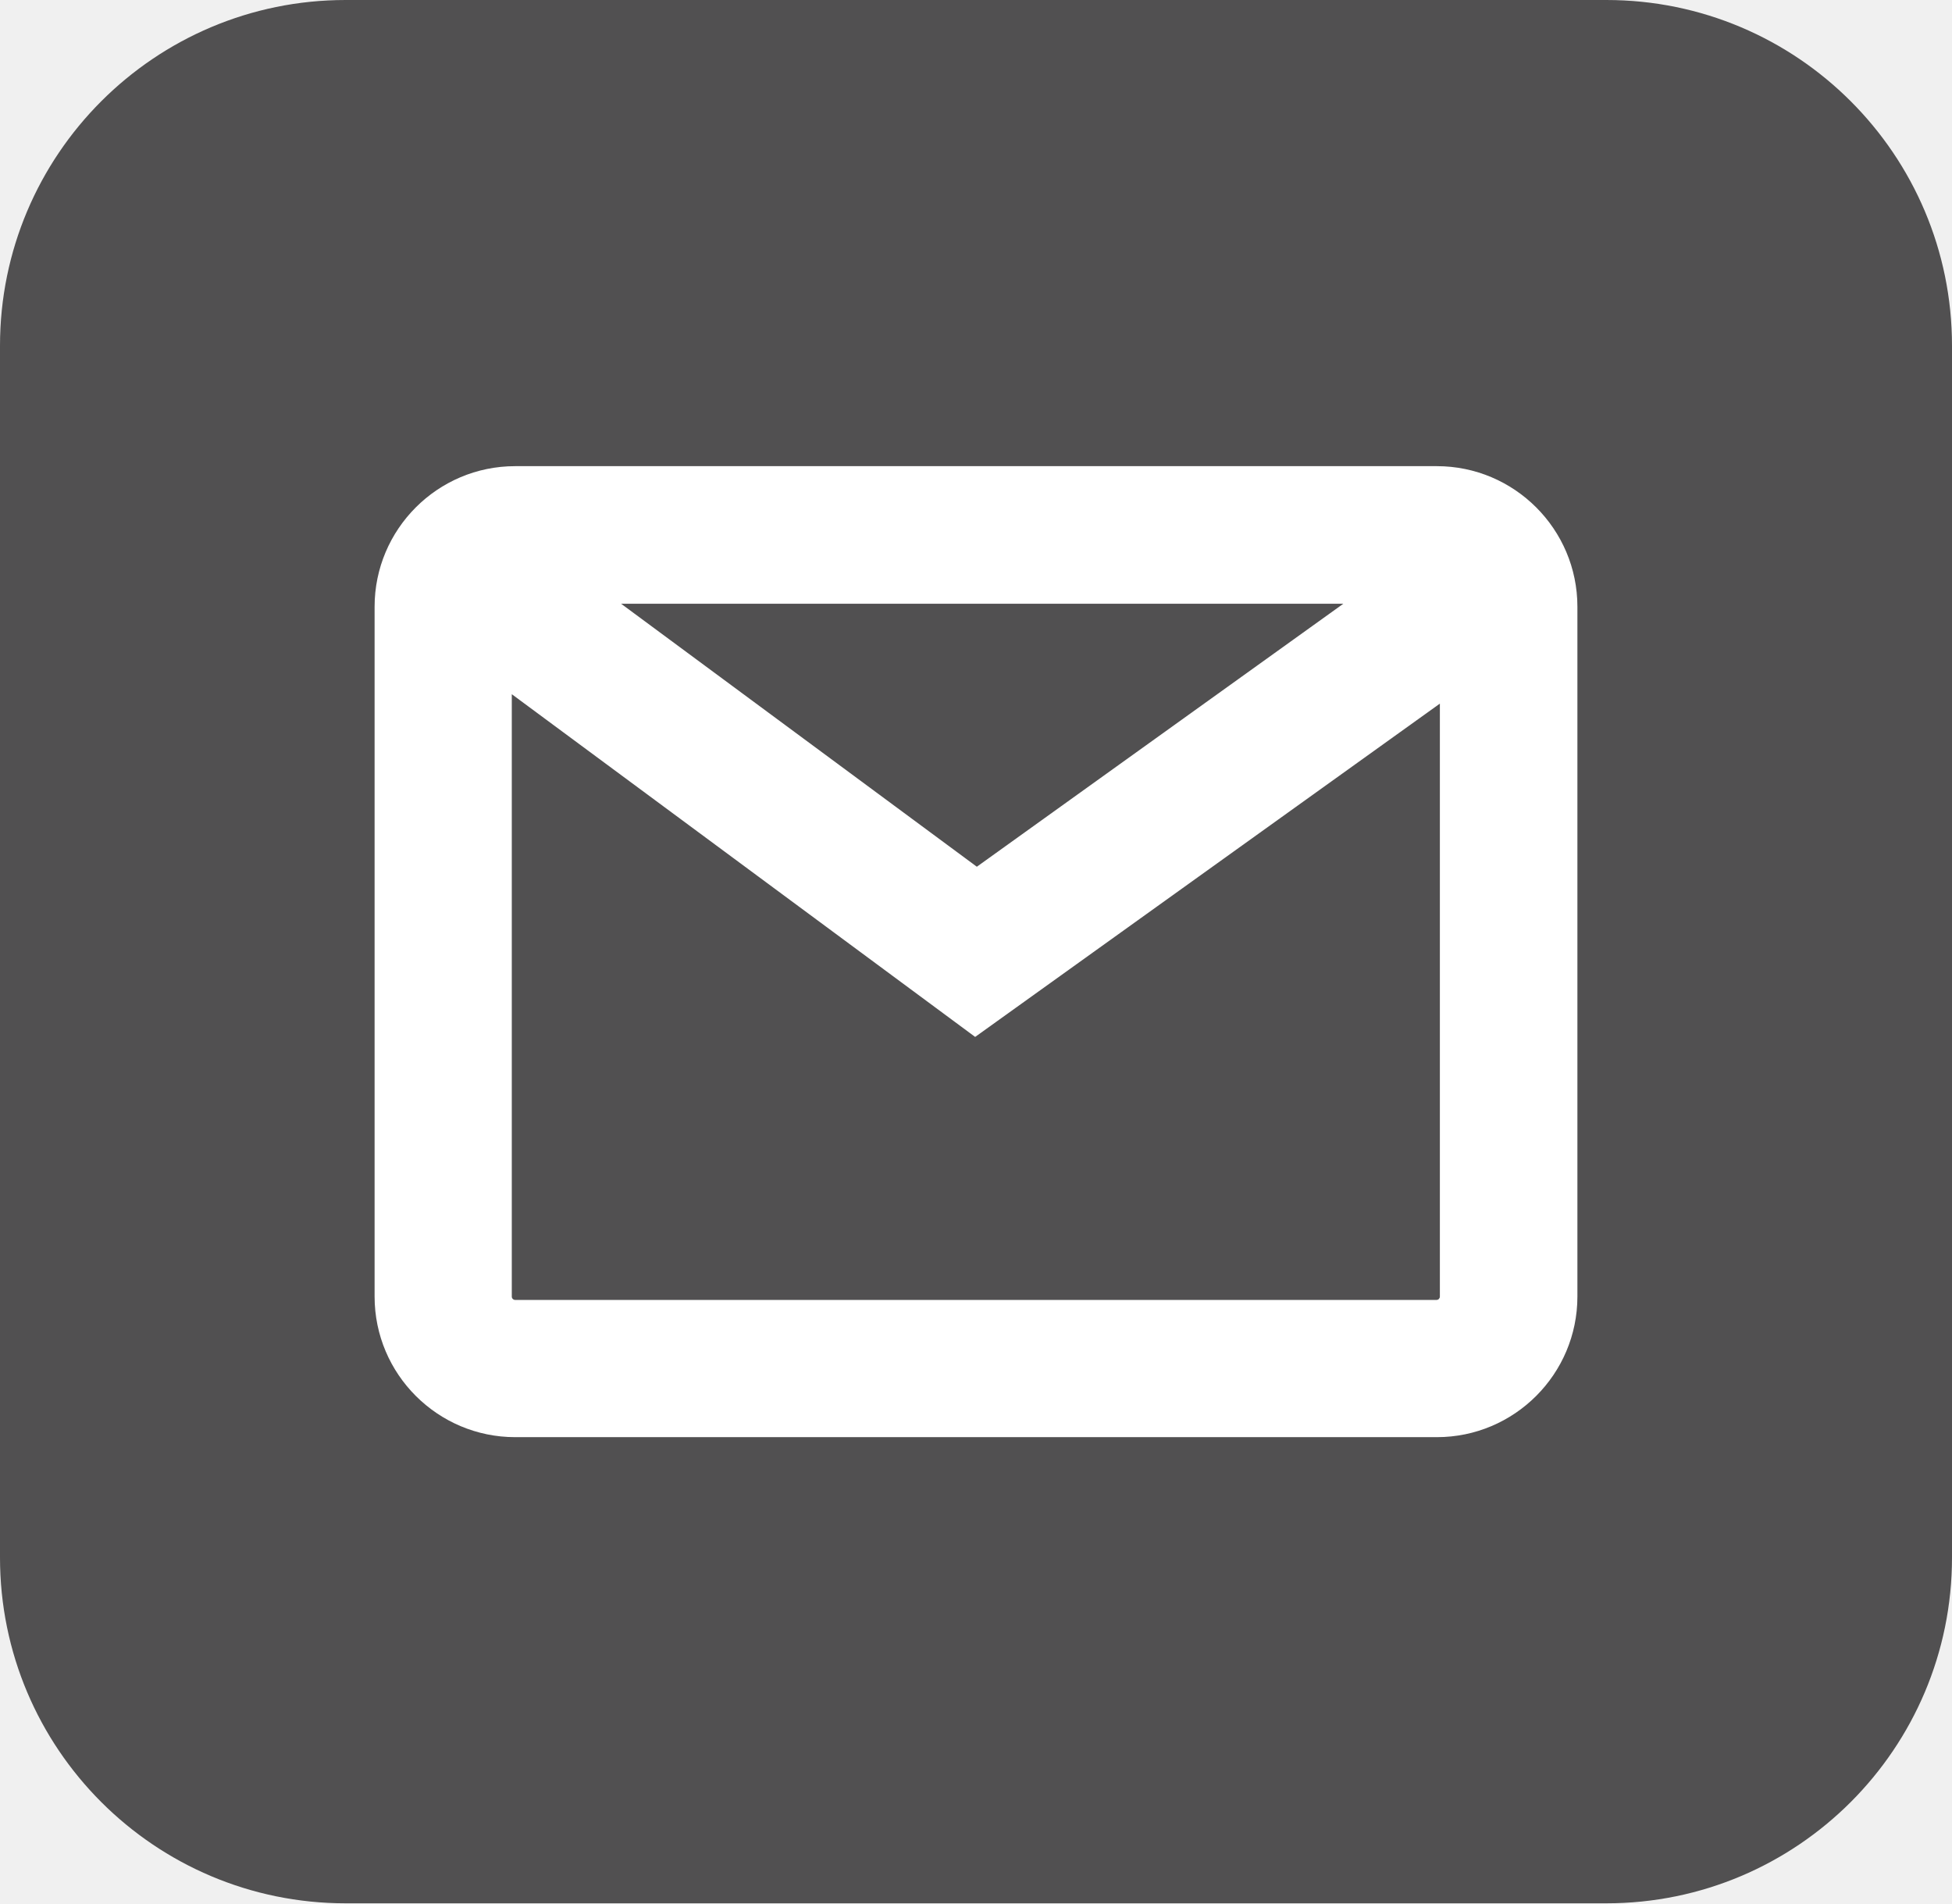
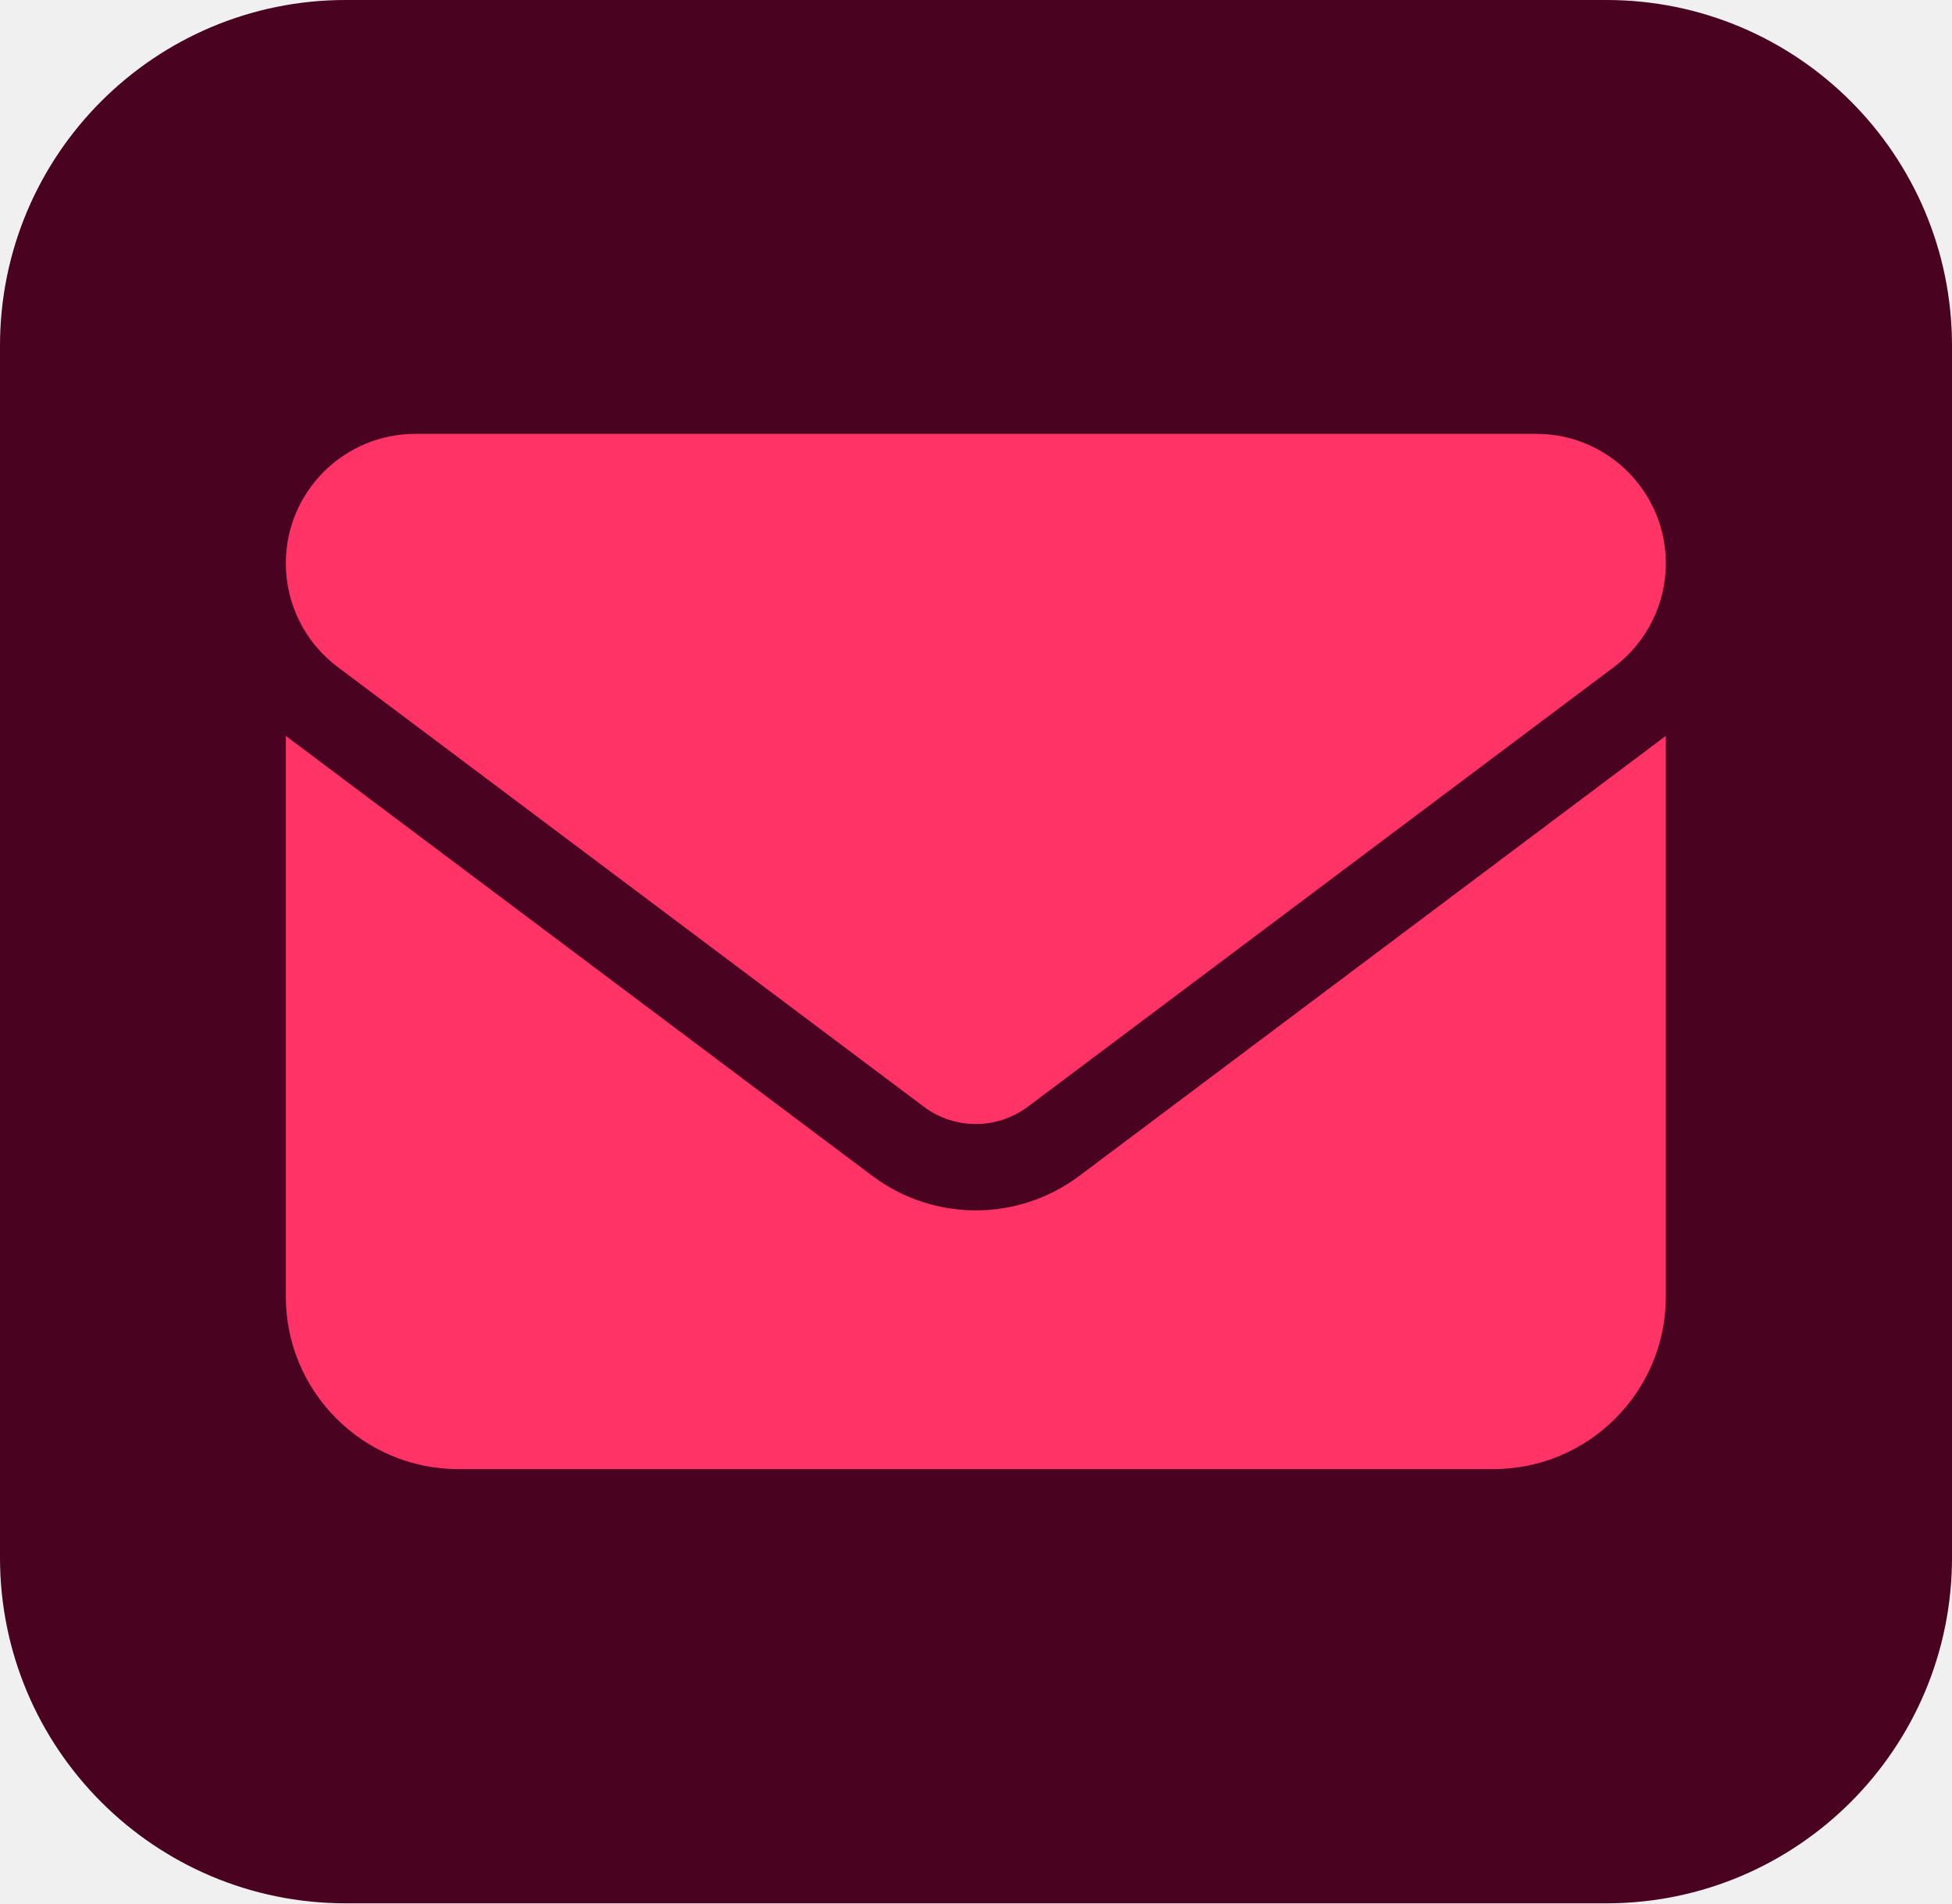
<svg xmlns="http://www.w3.org/2000/svg" id="Capa_2" viewBox="0 0 58.05 56.59">
  <defs>
-     <style>.cls-1{fill:#fff;}.cls-2{fill:#515051;}</style>
+     <style>.cls-1{fill:#49021f;}.cls-2{fill:#f36;}</style>
  </defs>
  <g id="Capa_1-2">
    <g>
      <g id="Surfaces">
        <g id="UI_UX_Surface">
          <g id="Outline_no_shadow">
-             <rect class="cls-2" width="58.05" height="56.59" rx="10.28" ry="10.28" />
+             <rect class="cls-1" width="58.05" height="56.59" rx="10.28" ry="10.28" />
          </g>
        </g>
      </g>
-       <path class="cls-1" d="m42.73,13.86H15.32c-2.31,0-4.18,1.88-4.18,4.18v20.51c0,2.31,1.88,4.18,4.18,4.18h27.41c2.31,0,4.18-1.88,4.18-4.18v-20.51c0-2.31-1.88-4.18-4.18-4.18Zm-2.78,4.09l-10.9,7.82-10.58-7.82h21.48Zm2.78,20.7H15.32c-.05,0-.1-.04-.1-.1v-17.91l13.78,10.19,13.82-9.91v17.63c0,.05-.04.1-.1.1Z" />
+       <path class="cls-2" d="m12.35,12.9c-2.12,0-3.85,1.72-3.85,3.85,0,1.21.57,2.35,1.54,3.08l17.44,13.08c.91.68,2.16.68,3.08,0l17.44-13.08c.97-.73,1.54-1.87,1.54-3.08,0-2.12-1.72-3.85-3.85-3.85,0,0-33.35,0-33.35,0Zm-3.85,8.98v16.67c0,2.83,2.3,5.13,5.13,5.13h30.78c2.83,0,5.13-2.3,5.13-5.13v-16.67l-17.44,13.08c-1.83,1.37-4.33,1.37-6.16,0l-17.44-13.08Z" />
    </g>
  </g>
</svg>
